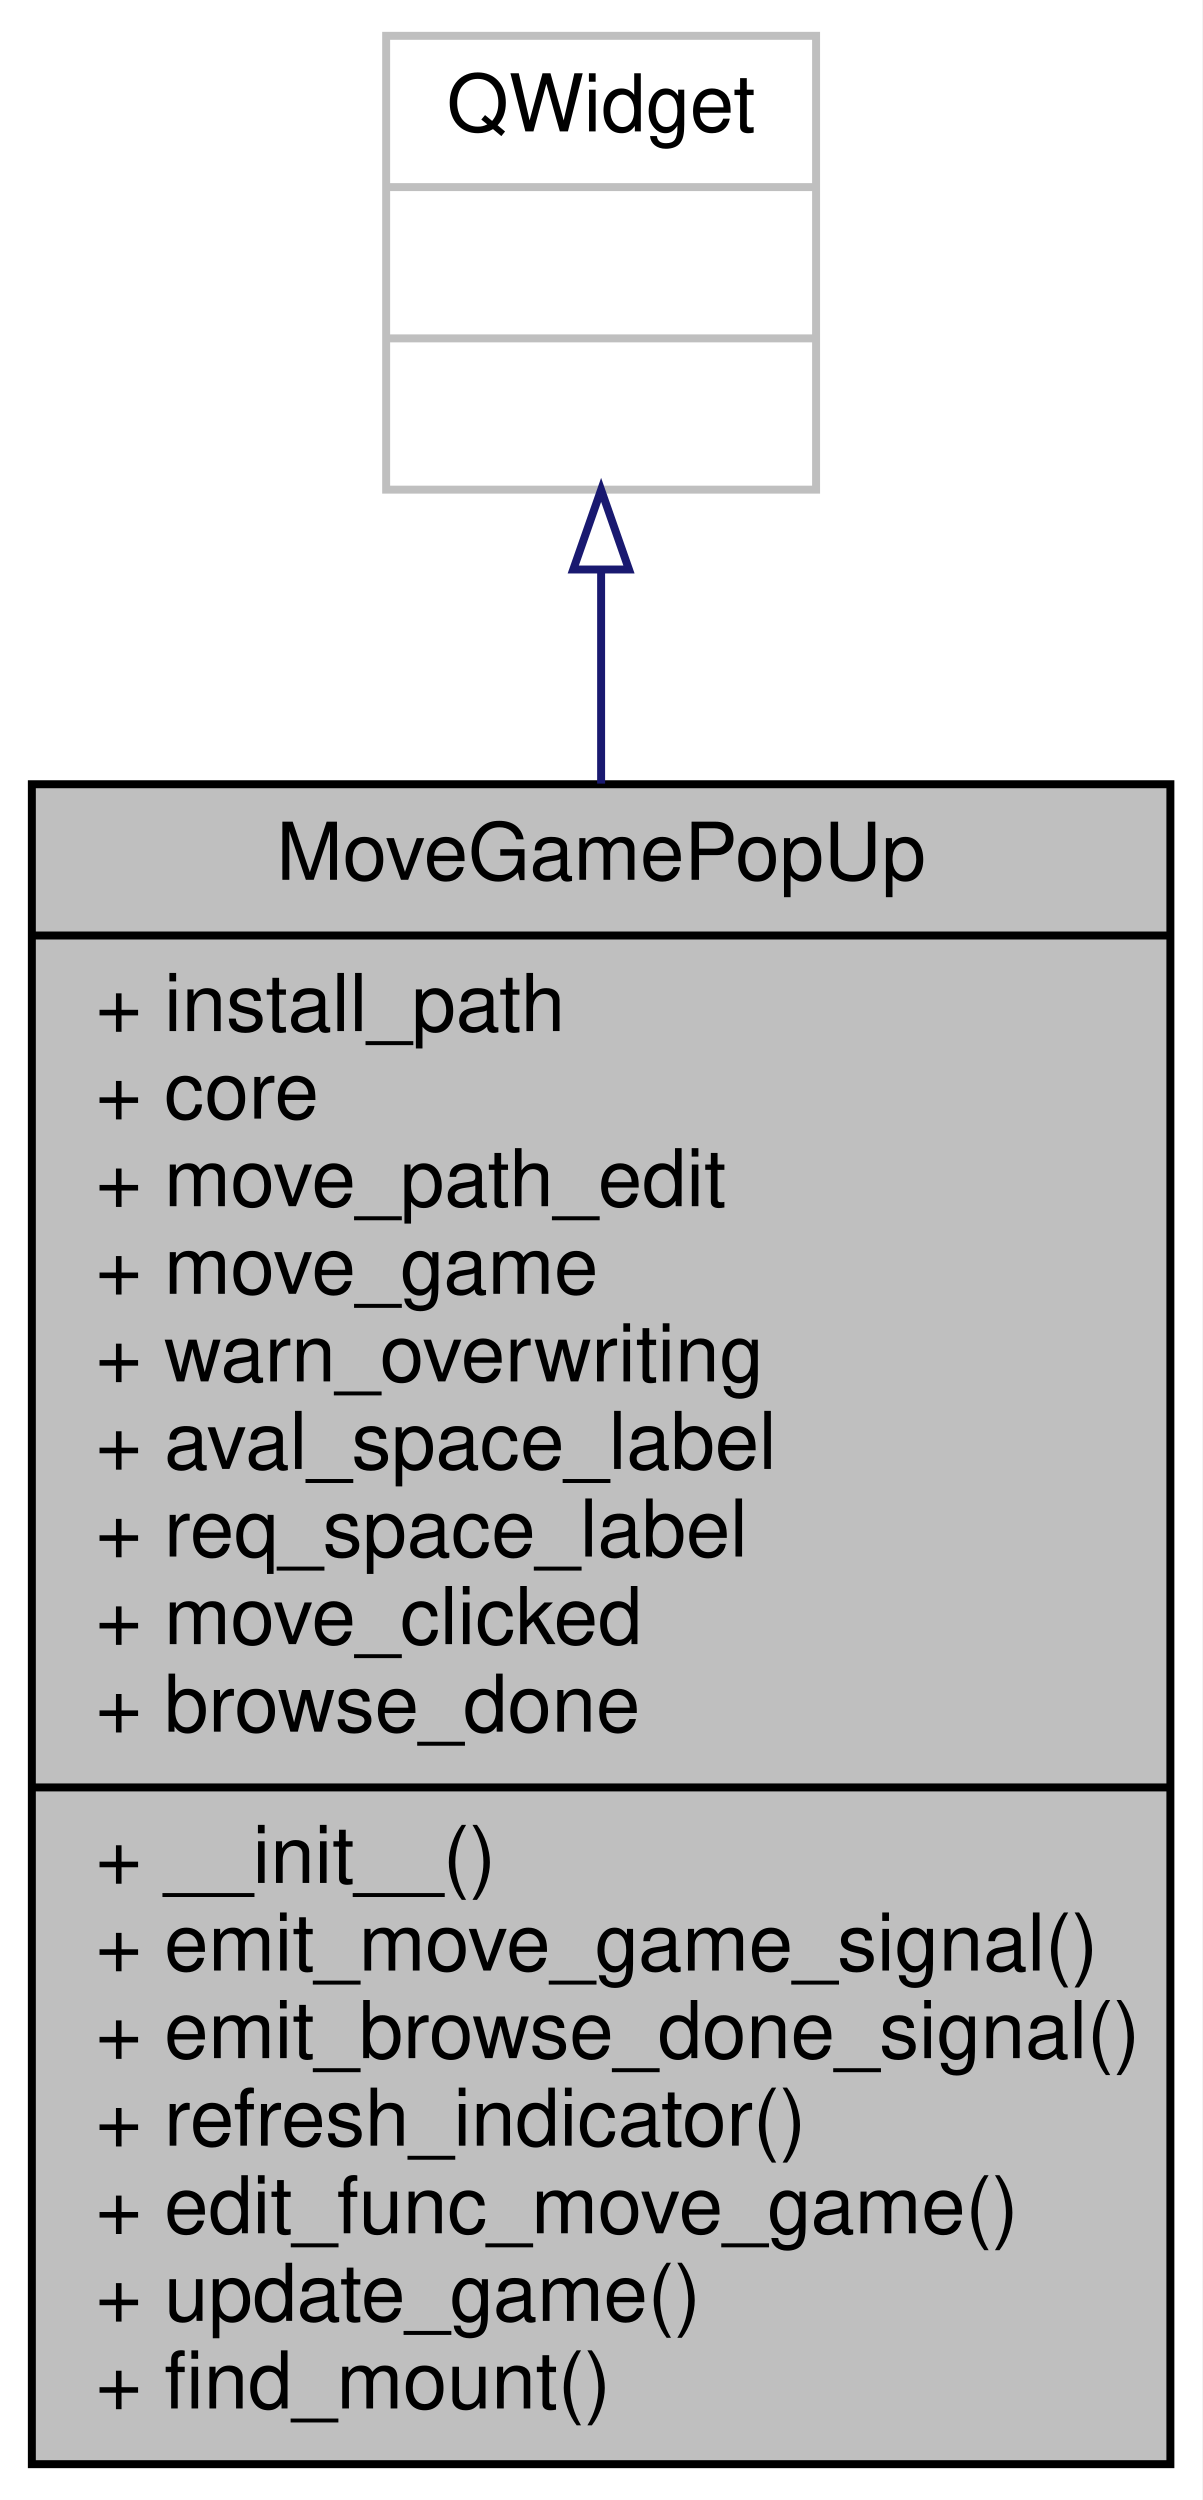
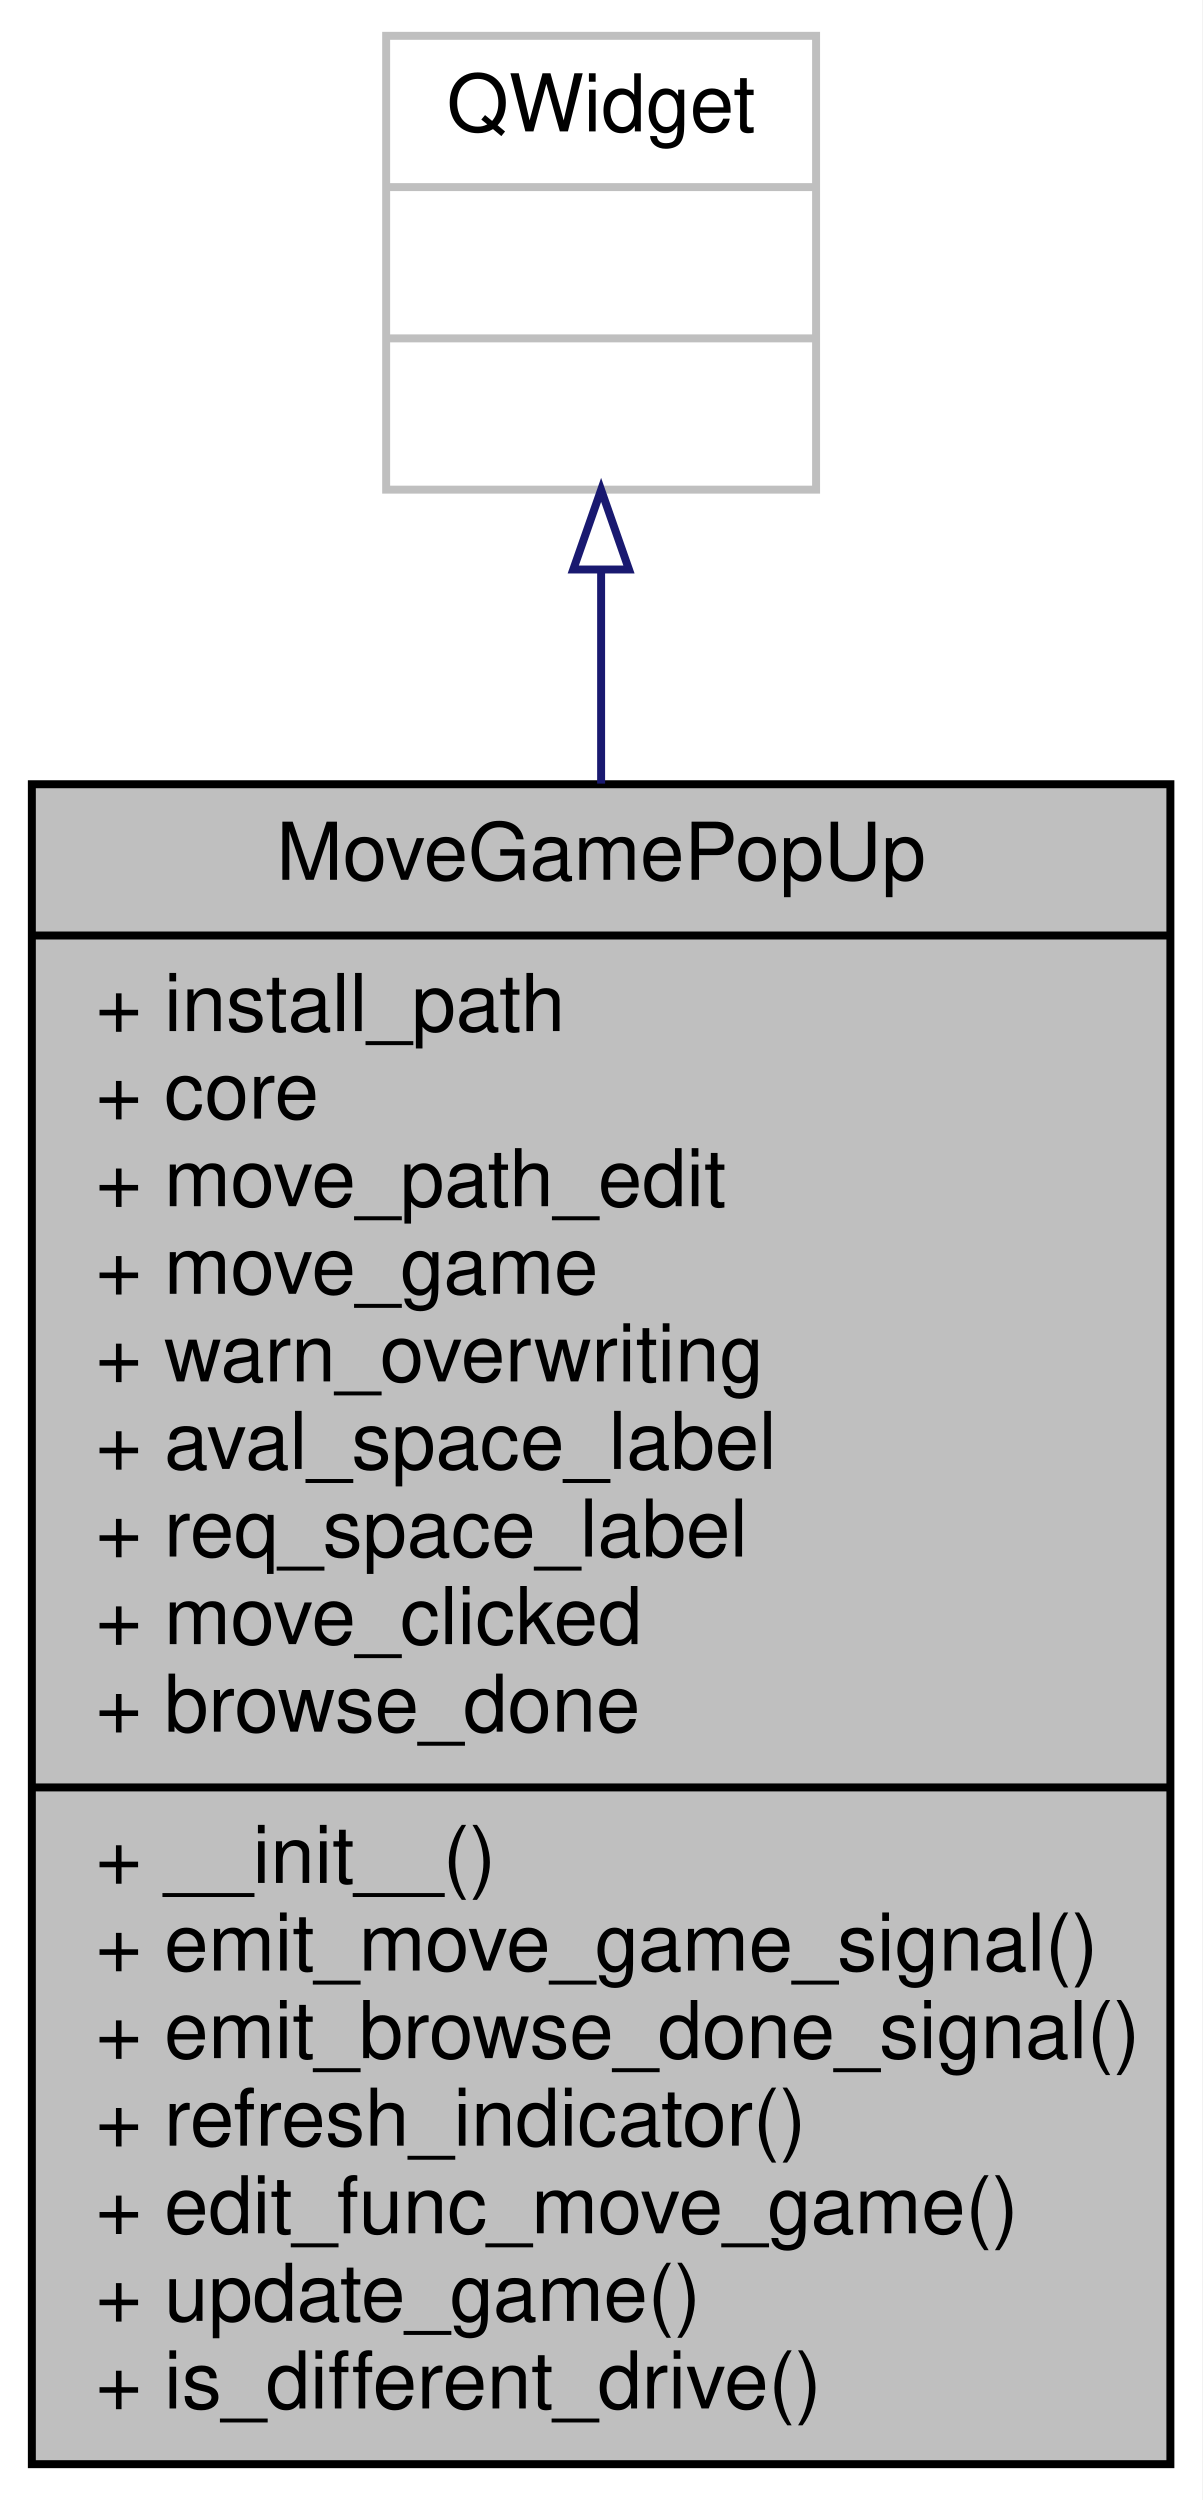
<svg xmlns="http://www.w3.org/2000/svg" xmlns:xlink="http://www.w3.org/1999/xlink" width="151pt" height="314pt" viewBox="0.00 0.00 151.00 314.00">
  <g id="graph0" class="graph" transform="scale(1 1) rotate(0) translate(4 310)">
    <polygon fill="white" stroke="transparent" points="-4,4 -4,-310 147,-310 147,4 -4,4" />
    <g id="node1" class="node">
      <g id="a_node1">
        <a xlink:title=" ">
          <polygon fill="#bfbfbf" stroke="black" points="0,-0.5 0,-211.5 143,-211.5 143,-0.5 0,-0.5" />
          <text text-anchor="middle" x="71.5" y="-199.5" font-family="Helvetica,sans-Serif" font-size="10.00">MoveGamePopUp</text>
          <polyline fill="none" stroke="black" points="0,-192.5 143,-192.5 " />
          <text text-anchor="start" x="8" y="-180.5" font-family="Helvetica,sans-Serif" font-size="10.00">+ install_path</text>
          <text text-anchor="start" x="8" y="-169.5" font-family="Helvetica,sans-Serif" font-size="10.00">+ core</text>
          <text text-anchor="start" x="8" y="-158.5" font-family="Helvetica,sans-Serif" font-size="10.00">+ move_path_edit</text>
          <text text-anchor="start" x="8" y="-147.5" font-family="Helvetica,sans-Serif" font-size="10.00">+ move_game</text>
          <text text-anchor="start" x="8" y="-136.5" font-family="Helvetica,sans-Serif" font-size="10.00">+ warn_overwriting</text>
          <text text-anchor="start" x="8" y="-125.5" font-family="Helvetica,sans-Serif" font-size="10.00">+ aval_space_label</text>
          <text text-anchor="start" x="8" y="-114.5" font-family="Helvetica,sans-Serif" font-size="10.00">+ req_space_label</text>
          <text text-anchor="start" x="8" y="-103.5" font-family="Helvetica,sans-Serif" font-size="10.00">+ move_clicked</text>
          <text text-anchor="start" x="8" y="-92.5" font-family="Helvetica,sans-Serif" font-size="10.00">+ browse_done</text>
          <polyline fill="none" stroke="black" points="0,-85.5 143,-85.5 " />
          <text text-anchor="start" x="8" y="-73.5" font-family="Helvetica,sans-Serif" font-size="10.00">+ __init__()</text>
          <text text-anchor="start" x="8" y="-62.5" font-family="Helvetica,sans-Serif" font-size="10.00">+ emit_move_game_signal()</text>
          <text text-anchor="start" x="8" y="-51.5" font-family="Helvetica,sans-Serif" font-size="10.00">+ emit_browse_done_signal()</text>
          <text text-anchor="start" x="8" y="-40.5" font-family="Helvetica,sans-Serif" font-size="10.00">+ refresh_indicator()</text>
          <text text-anchor="start" x="8" y="-29.5" font-family="Helvetica,sans-Serif" font-size="10.00">+ edit_func_move_game()</text>
          <text text-anchor="start" x="8" y="-18.5" font-family="Helvetica,sans-Serif" font-size="10.00">+ update_game()</text>
-           <text text-anchor="start" x="8" y="-7.5" font-family="Helvetica,sans-Serif" font-size="10.00">+ find_mount()</text>
+           <text text-anchor="start" x="8" y="-7.5" font-family="Helvetica,sans-Serif" font-size="10.00">+ is_different_drive()</text>
        </a>
      </g>
    </g>
    <g id="node2" class="node">
      <g id="a_node2">
        <a xlink:title=" ">
          <polygon fill="white" stroke="#bfbfbf" points="44.5,-248.5 44.5,-305.5 98.5,-305.5 98.5,-248.5 44.5,-248.5" />
          <text text-anchor="middle" x="71.5" y="-293.5" font-family="Helvetica,sans-Serif" font-size="10.00">QWidget</text>
          <polyline fill="none" stroke="#bfbfbf" points="44.5,-286.5 98.5,-286.5 " />
          <text text-anchor="middle" x="71.5" y="-274.5" font-family="Helvetica,sans-Serif" font-size="10.00"> </text>
          <polyline fill="none" stroke="#bfbfbf" points="44.5,-267.5 98.5,-267.5 " />
          <text text-anchor="middle" x="71.5" y="-255.5" font-family="Helvetica,sans-Serif" font-size="10.00"> </text>
        </a>
      </g>
    </g>
    <g id="edge1" class="edge">
      <path fill="none" stroke="midnightblue" d="M71.5,-238.23C71.5,-230.04 71.5,-220.99 71.5,-211.58" />
      <polygon fill="none" stroke="midnightblue" points="68,-238.47 71.5,-248.47 75,-238.47 68,-238.47" />
    </g>
  </g>
</svg>
